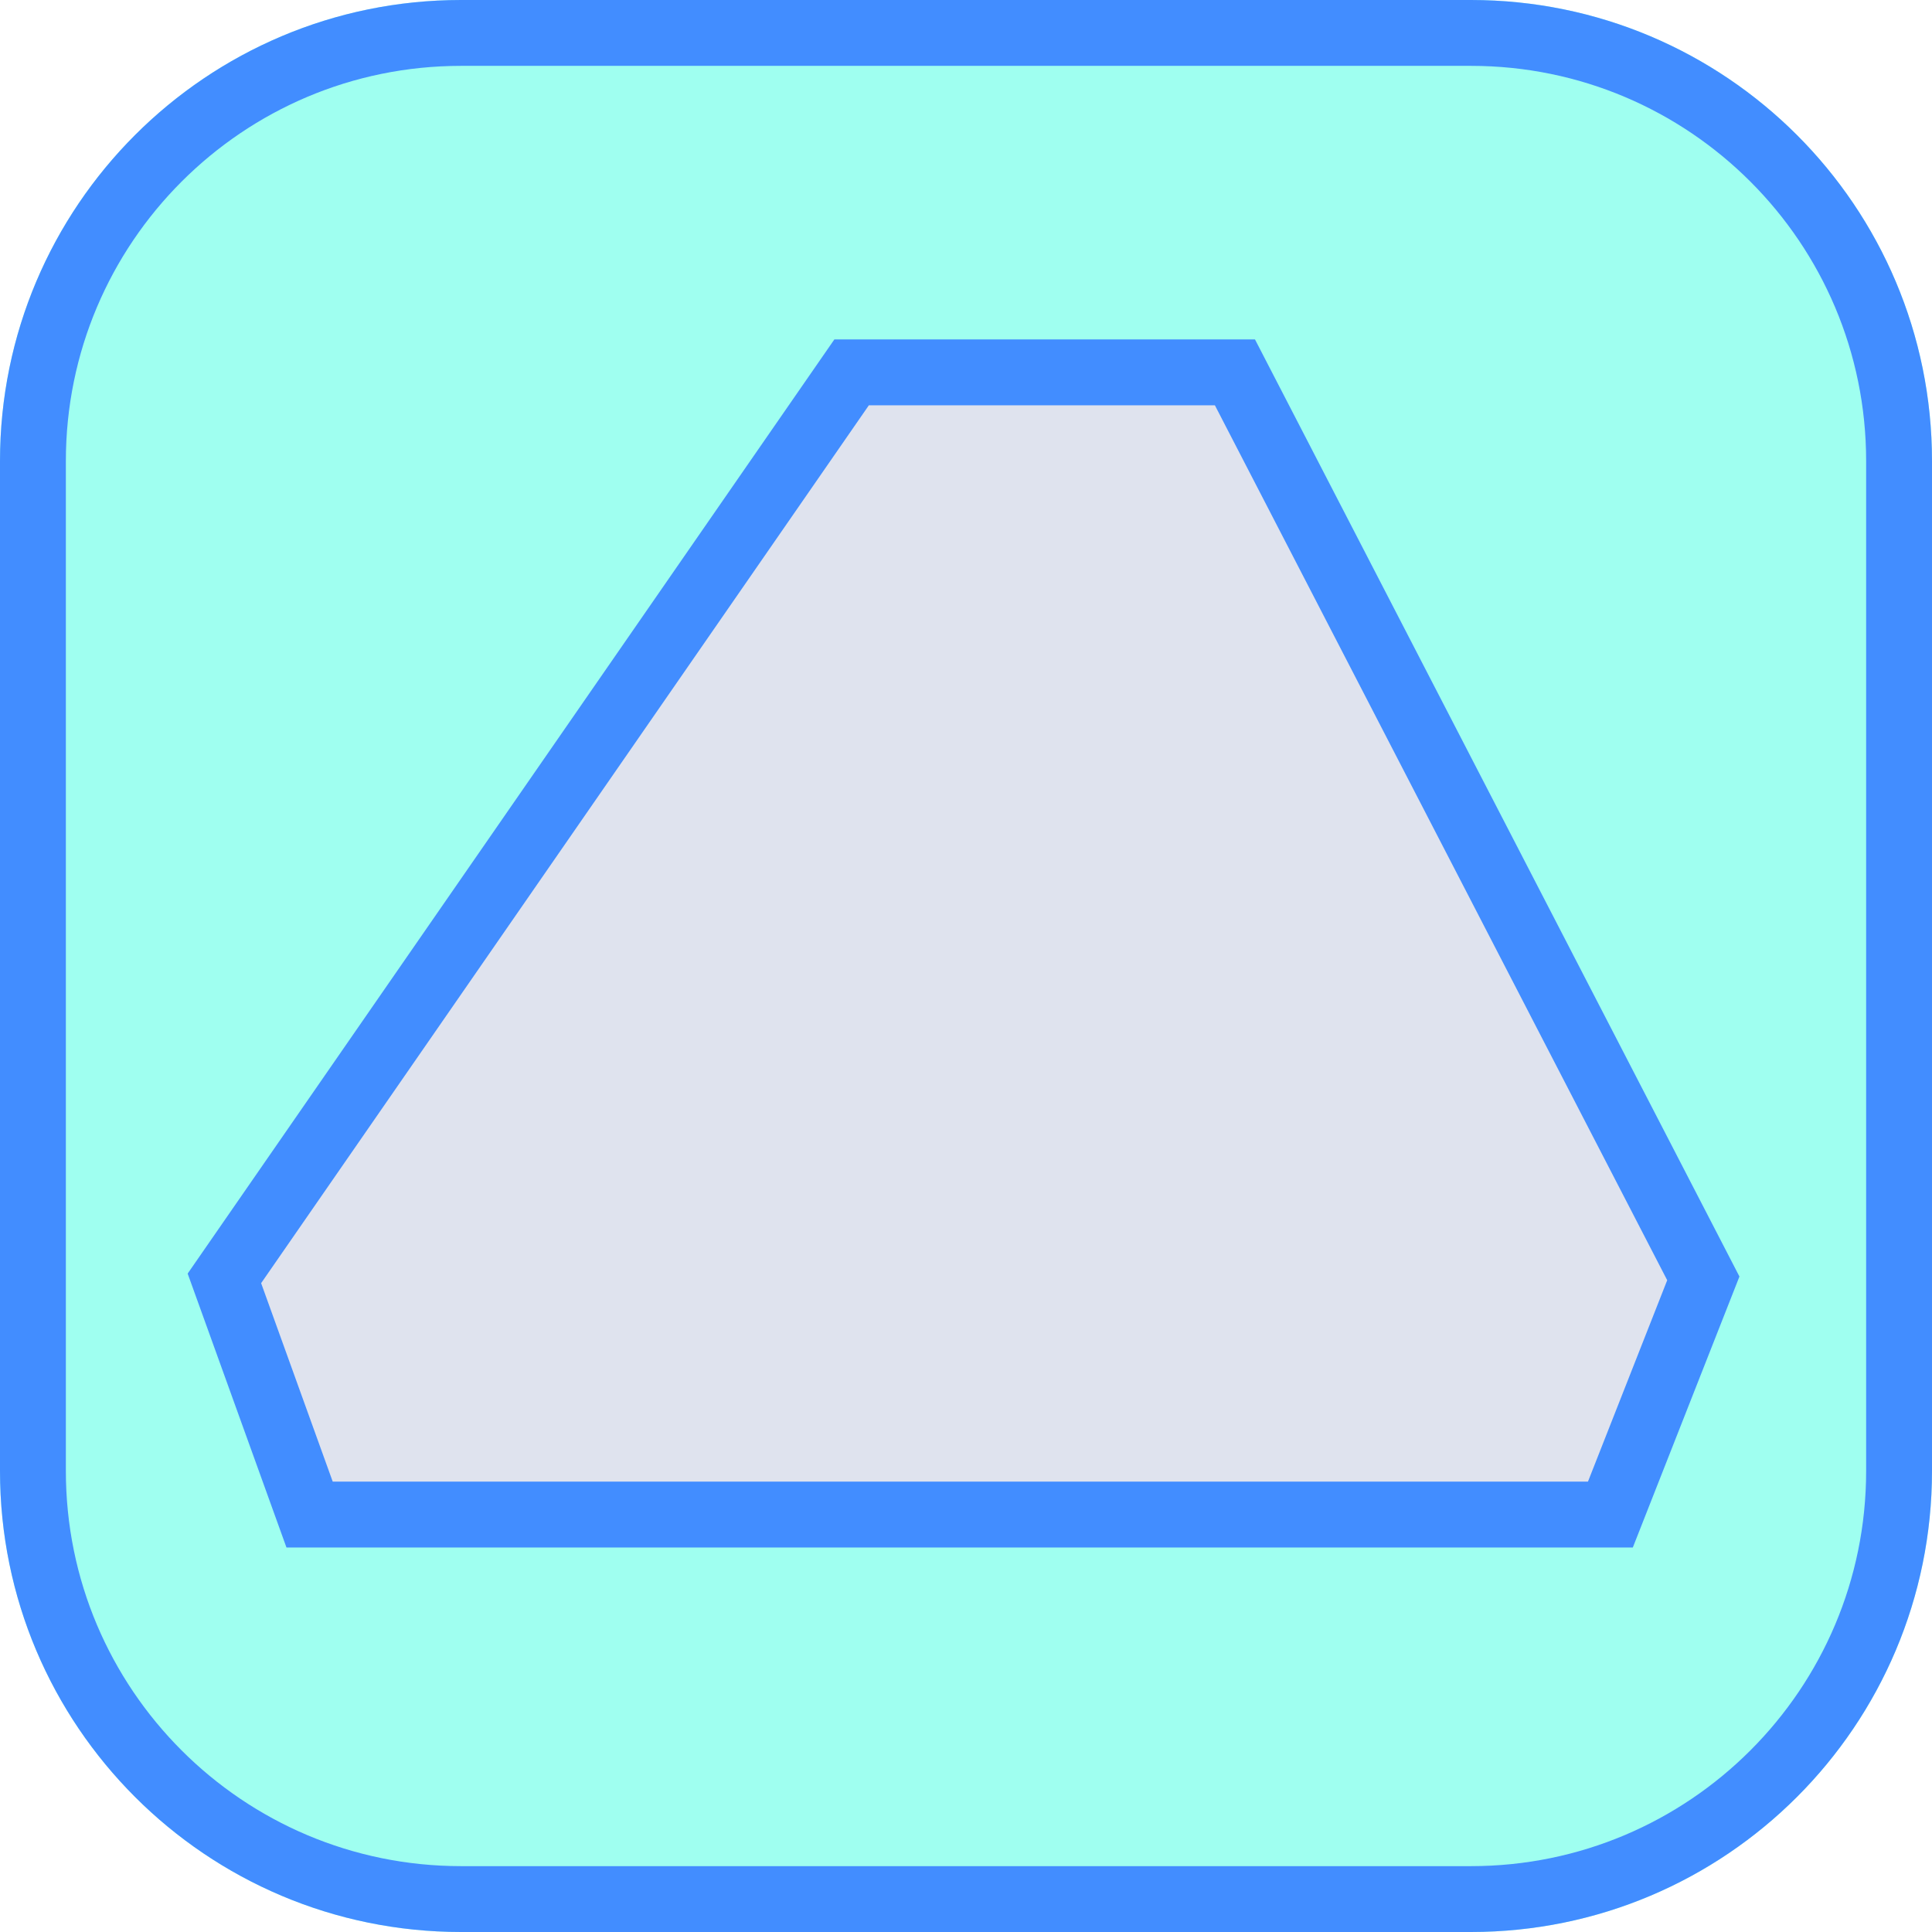
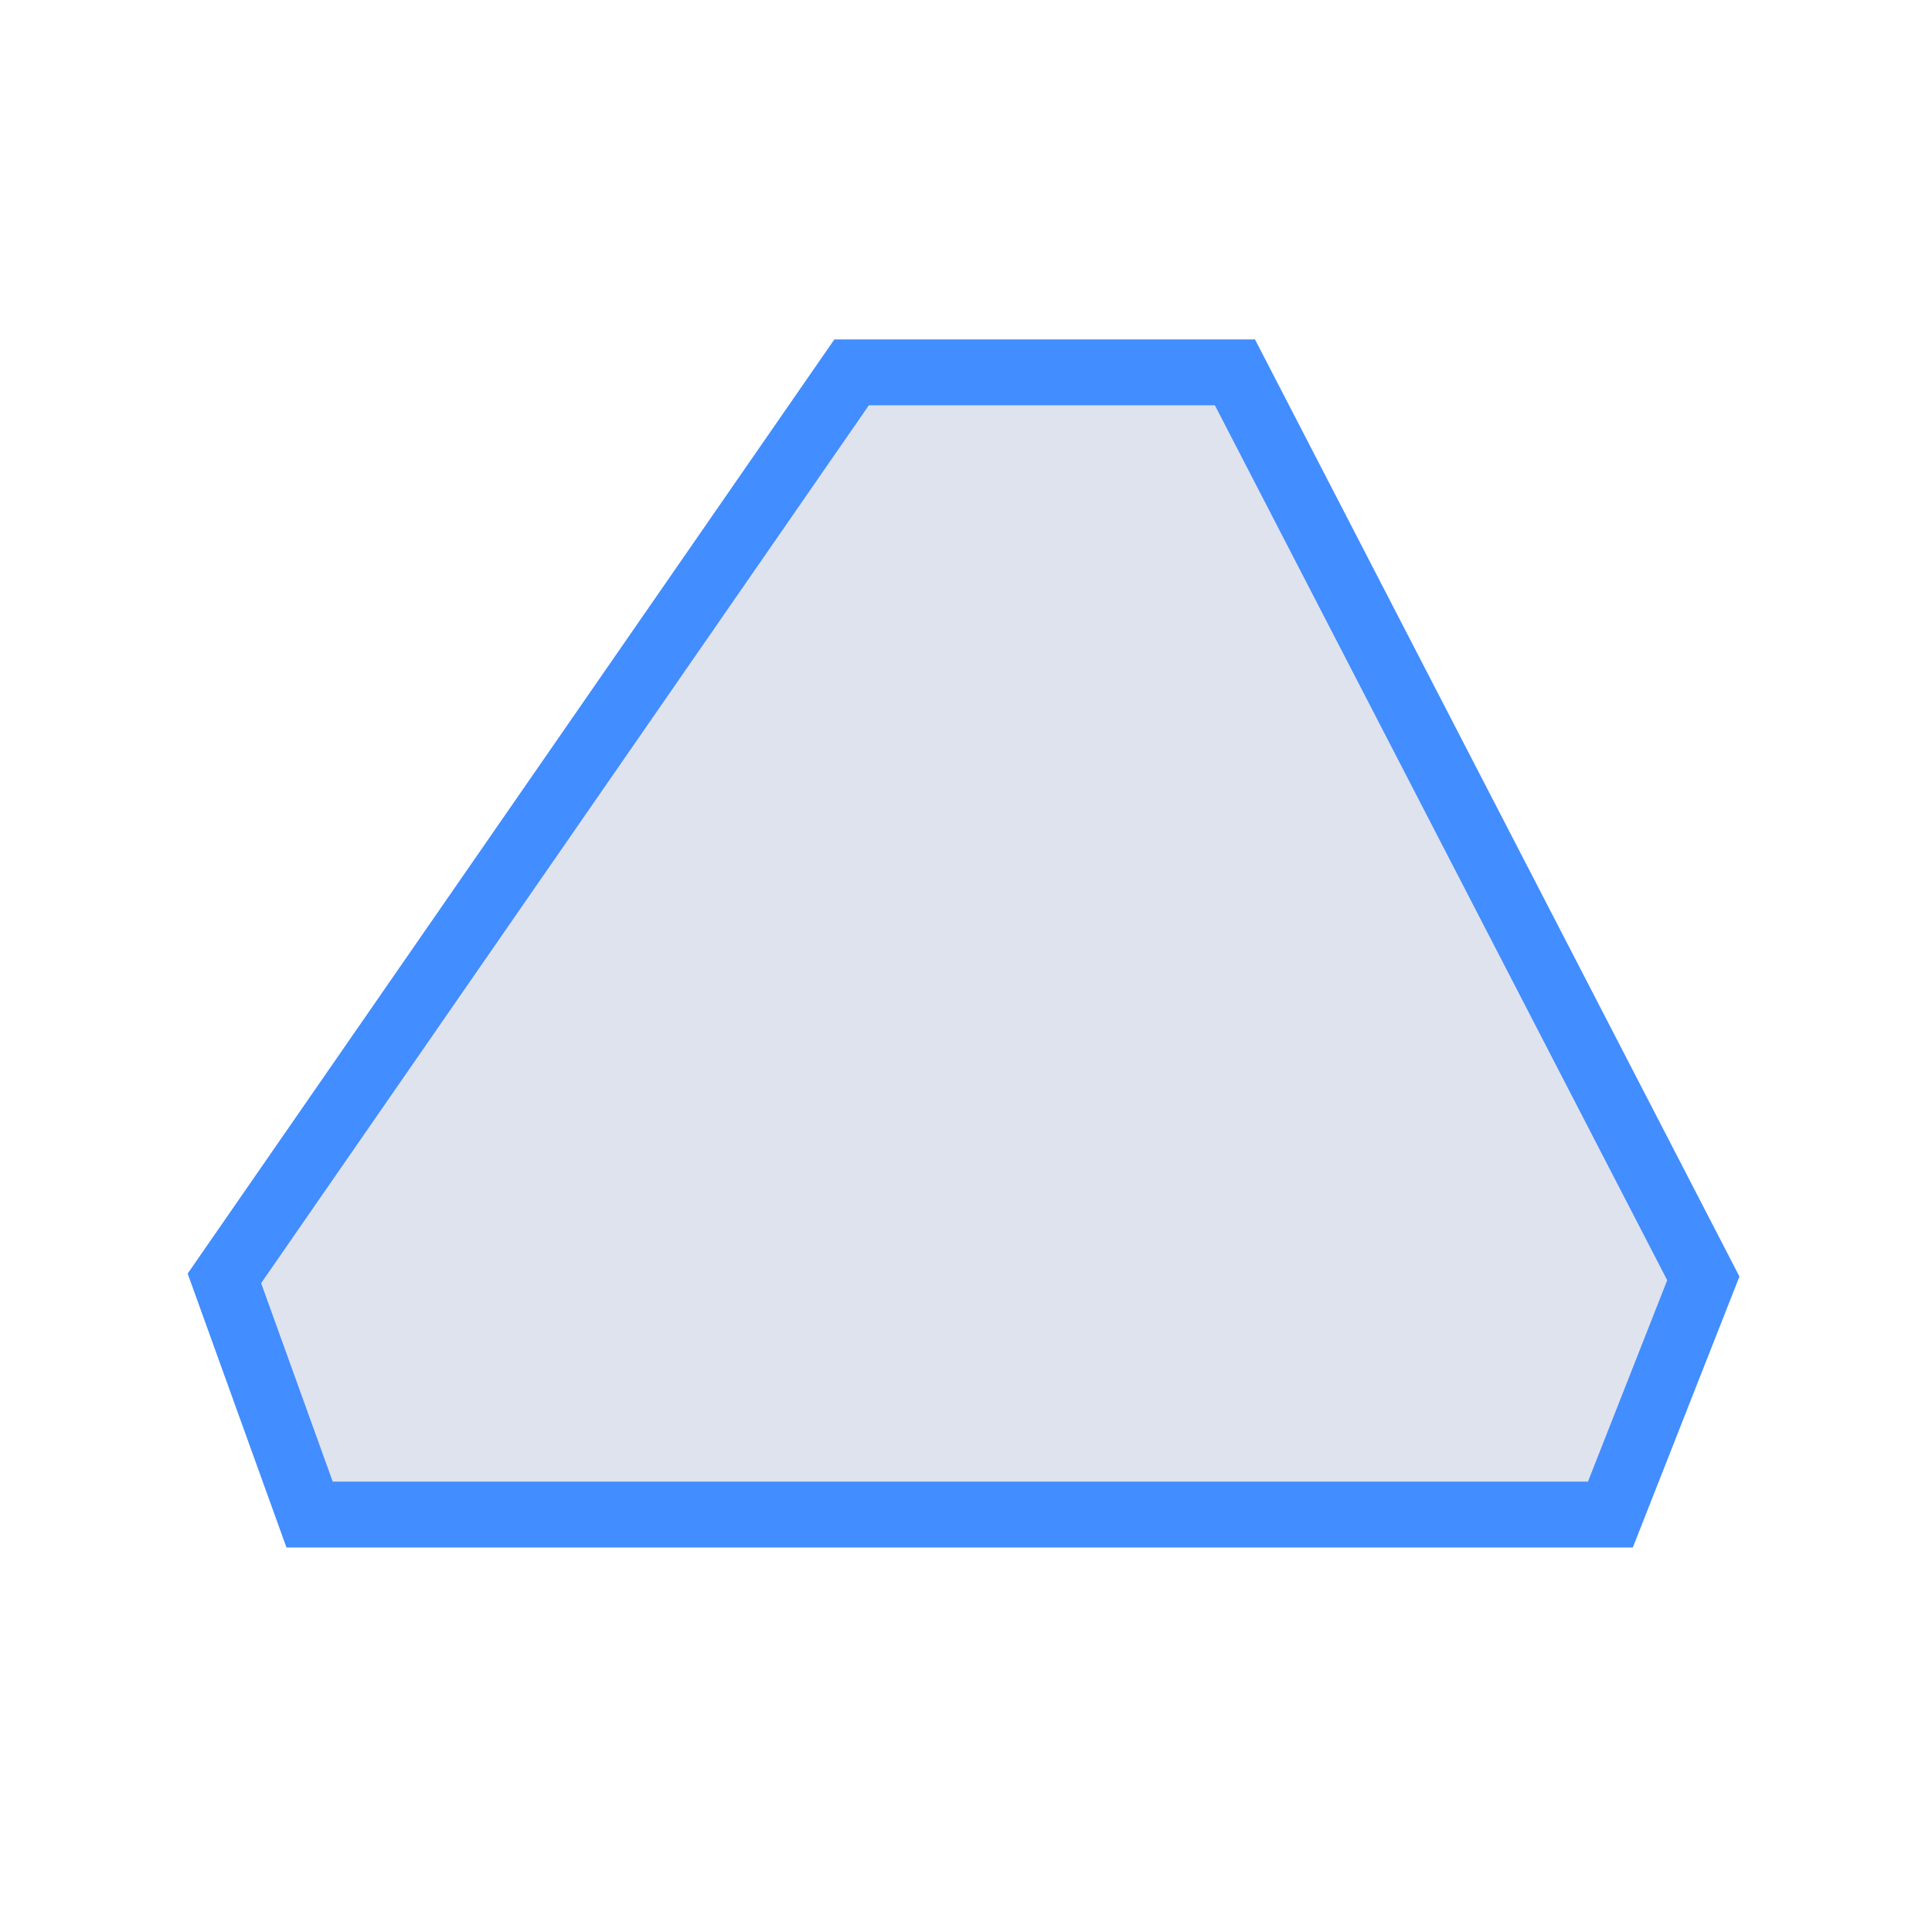
- <svg xmlns="http://www.w3.org/2000/svg" width="58.667" height="58.667" viewBox="0 0 58.667 58.667">
-   <g id="icon_aramlasiranyito" transform="translate(-1416 -38)">
-     <g id="Rectangle_7" data-name="Rectangle 7" transform="translate(1416 38)" fill="#9ffff0" stroke="#428dff" stroke-width="2">
-       <rect width="58.667" height="58.667" rx="14" stroke="none" />
-       <rect x="1" y="1" width="56.667" height="56.667" rx="13" fill="none" />
-     </g>
-     <path id="Path_99" data-name="Path 99" d="M558.587,1424.184h39.5l2.822-7.172L586.686,1389.5h-11.64L556,1417.012Z" transform="translate(866.814 -1340.193)" fill="#dfe3ee" stroke="#428dff" stroke-width="2" />
-   </g>
+ <svg xmlns="http://www.w3.org/2000/svg" width="58.667" height="58.667" viewBox="0 0 58.667 58.667" version="1.1" id="svg3735">
+   <defs id="defs3739" />
+   <path style="fill:#dfe3ee;stroke:#428dff;stroke-width:2" d="m 9.401,45.991 h 39.5 L 51.723,38.819 37.5,11.307 H 25.86 L 6.814,38.819 Z" data-name="Path 99" id="Path_99" />
</svg>
